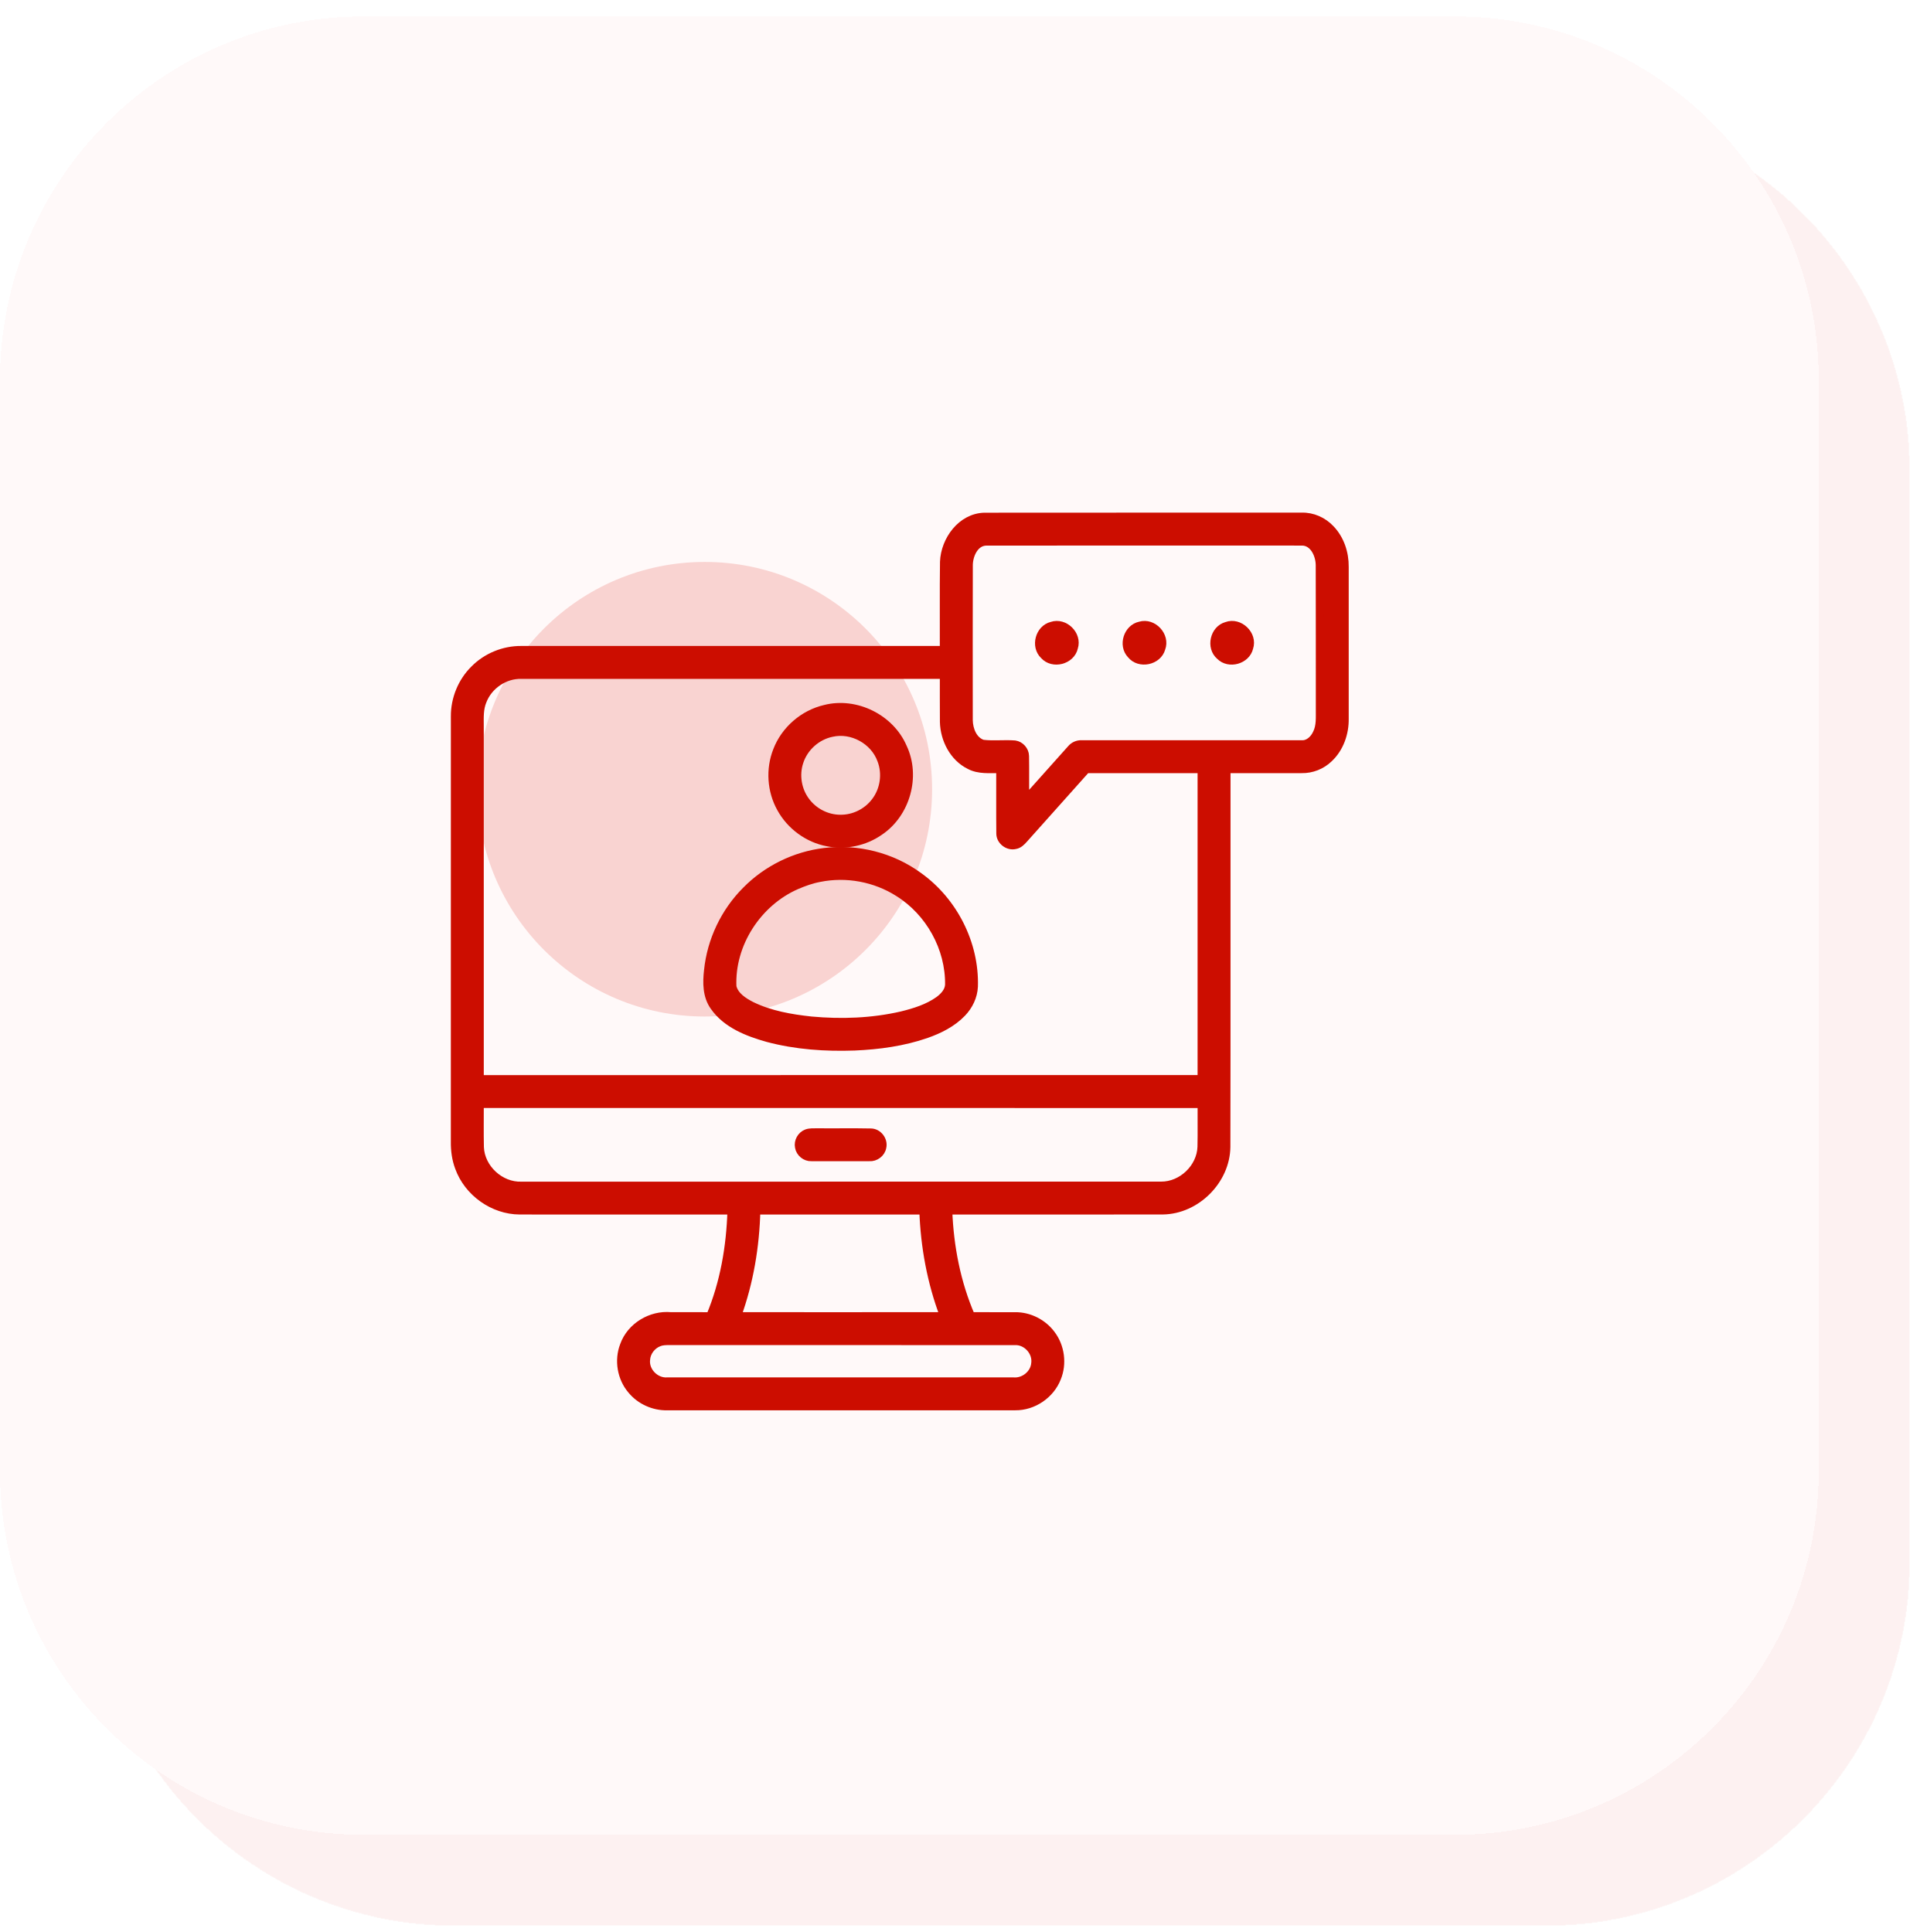
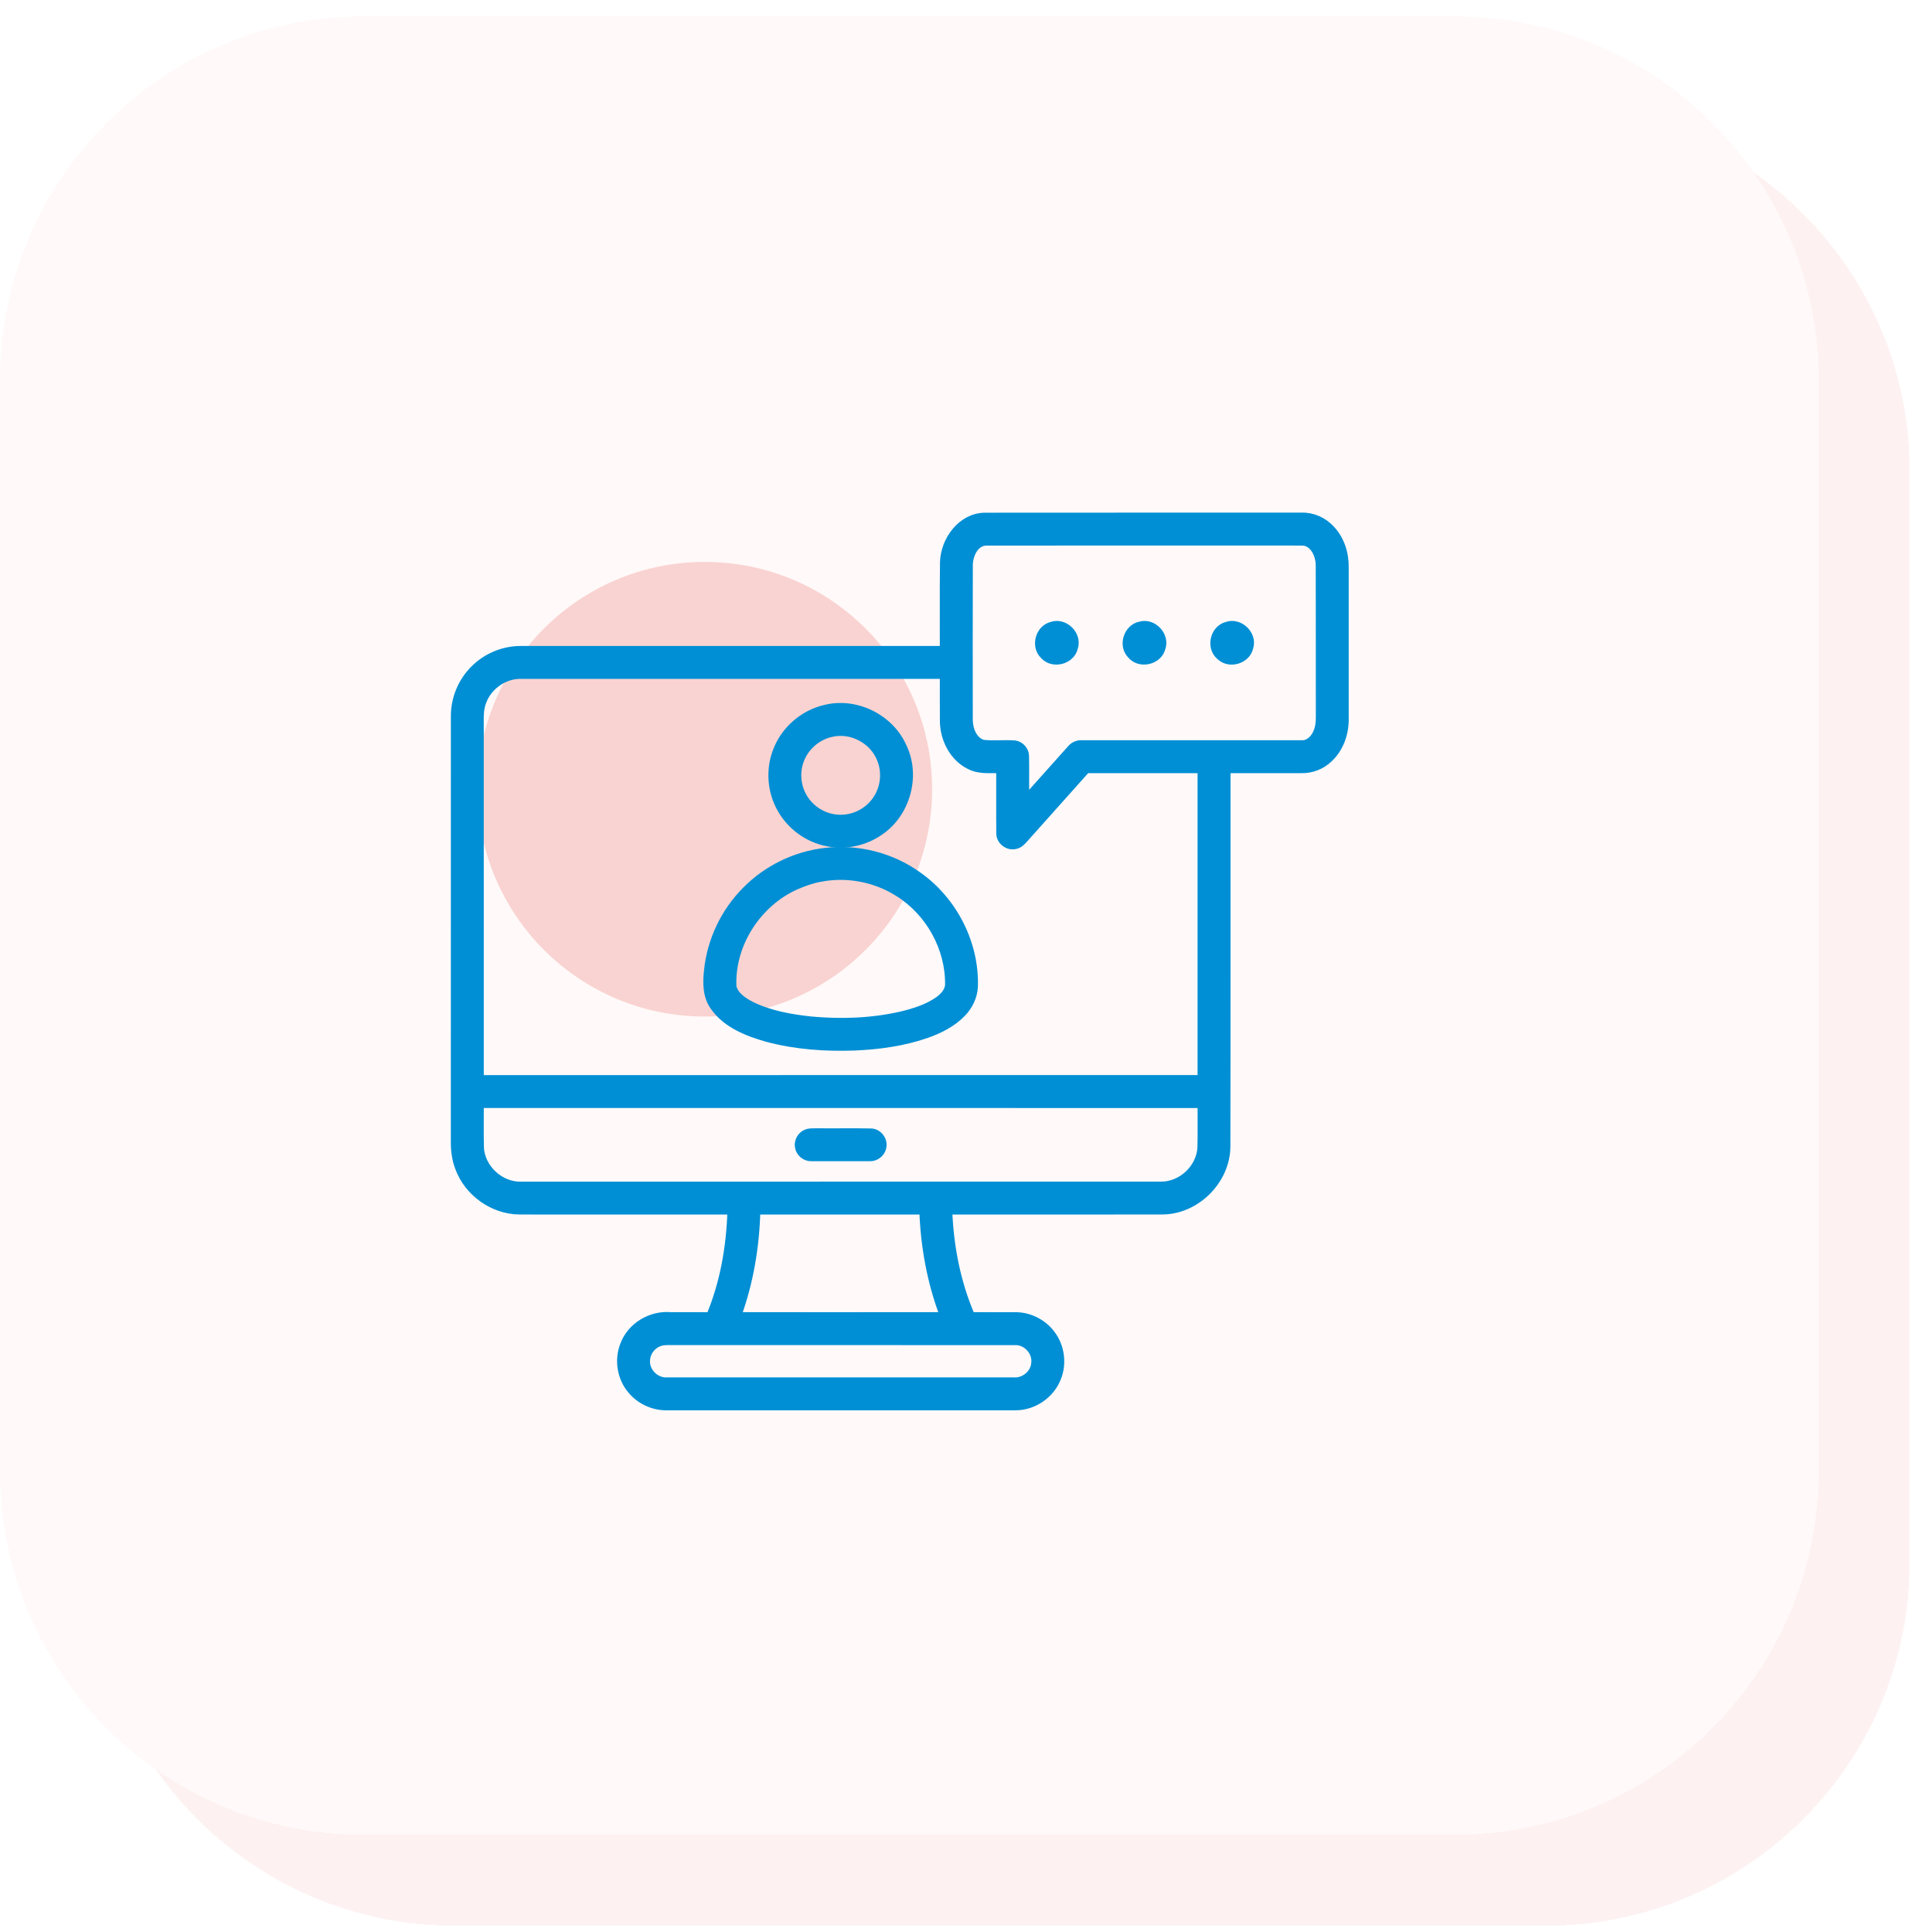
<svg xmlns="http://www.w3.org/2000/svg" width="84" height="85" viewBox="0 0 84 85" fill="none">
  <g filter="url(#filter0_d_275_170)">
    <rect y="0.723" width="80" height="80" rx="16" fill="#FFF9F9" shape-rendering="crispEdges" />
    <circle cx="31" cy="34.723" r="10" fill="#F9D3D1" />
-     <path d="M41.516 24.715C41.555 23.758 42.281 22.753 43.299 22.726C47.951 22.719 52.602 22.726 57.254 22.723C57.733 22.707 58.204 22.918 58.53 23.265C58.957 23.707 59.163 24.33 59.156 24.939C59.156 27.161 59.156 29.384 59.156 31.607C59.169 32.254 58.939 32.92 58.463 33.368C58.142 33.681 57.699 33.856 57.252 33.846C56.154 33.848 55.055 33.845 53.957 33.847C53.953 39.386 53.963 44.925 53.951 50.463C53.931 51.938 52.627 53.243 51.151 53.263C48.007 53.27 44.863 53.263 41.718 53.266C41.779 54.851 42.085 56.439 42.717 57.898C43.362 57.903 44.007 57.898 44.652 57.9C45.273 57.893 45.881 58.202 46.25 58.7C46.66 59.241 46.76 59.998 46.502 60.627C46.215 61.367 45.453 61.886 44.658 61.878C39.554 61.881 34.449 61.879 29.344 61.879C28.75 61.891 28.156 61.624 27.777 61.164C27.318 60.632 27.186 59.846 27.439 59.191C27.736 58.355 28.631 57.817 29.509 57.899C30.084 57.901 30.658 57.9 31.233 57.9C31.846 56.437 32.119 54.846 32.166 53.266C29.063 53.265 25.96 53.269 22.858 53.264C21.69 53.259 20.584 52.468 20.186 51.373C20.047 51.01 19.995 50.618 20 50.231C20.001 43.993 19.999 37.754 20.001 31.516C19.996 30.747 20.309 29.982 20.857 29.442C21.396 28.896 22.159 28.582 22.926 28.589C29.12 28.588 35.315 28.59 41.508 28.588C41.514 27.297 41.498 26.006 41.516 24.715ZM42.622 24.855C42.616 27.131 42.618 29.408 42.62 31.686C42.626 32.094 42.809 32.581 43.232 32.716C43.698 32.771 44.172 32.71 44.64 32.746C44.887 32.781 45.09 33.009 45.095 33.26C45.107 33.903 45.094 34.547 45.1 35.191C45.772 34.442 46.439 33.689 47.111 32.941C47.226 32.805 47.4 32.726 47.578 32.737C50.804 32.735 54.03 32.739 57.255 32.736C57.555 32.754 57.796 32.519 57.913 32.263C58.079 31.935 58.043 31.559 58.047 31.204C58.044 29.089 58.051 26.973 58.043 24.859C58.039 24.412 57.778 23.829 57.262 23.834C52.634 23.833 48.006 23.831 43.378 23.835C42.876 23.848 42.628 24.417 42.622 24.855ZM21.232 30.85C21.091 31.189 21.108 31.561 21.11 31.921C21.111 37.103 21.109 42.286 21.111 47.469C31.689 47.469 42.268 47.47 52.846 47.468C52.847 42.927 52.847 38.387 52.846 33.846C51.16 33.848 49.473 33.845 47.787 33.848C46.877 34.871 45.961 35.889 45.051 36.911C44.944 37.032 44.822 37.161 44.654 37.187C44.338 37.263 43.996 37.002 43.993 36.677C43.983 35.733 43.993 34.79 43.989 33.846C43.538 33.839 43.057 33.898 42.643 33.677C41.935 33.327 41.531 32.533 41.512 31.762C41.504 31.074 41.512 30.387 41.509 29.699C35.316 29.697 29.123 29.699 22.93 29.698C22.196 29.68 21.489 30.165 21.232 30.85ZM21.111 48.579C21.114 49.21 21.102 49.841 21.116 50.471C21.152 51.398 22.008 52.189 22.935 52.157C32.315 52.155 41.694 52.158 51.074 52.155C51.985 52.161 52.81 51.372 52.841 50.461C52.856 49.834 52.841 49.207 52.847 48.58C42.269 48.576 31.689 48.58 21.111 48.579ZM33.276 53.266C33.236 54.841 32.973 56.416 32.434 57.899C35.461 57.9 38.486 57.902 41.512 57.898C40.95 56.42 40.663 54.844 40.607 53.266C38.163 53.266 35.72 53.265 33.276 53.266ZM28.986 59.069C28.678 59.187 28.447 59.488 28.426 59.819C28.369 60.333 28.84 60.805 29.351 60.769C34.426 60.77 39.502 60.769 44.577 60.769C45.038 60.808 45.49 60.448 45.529 59.982C45.598 59.48 45.154 58.99 44.647 59.011C39.576 59.007 34.504 59.012 29.433 59.009C29.282 59.01 29.128 59.011 28.986 59.069Z" fill="#CC0D00" stroke="#CC0D00" stroke-width="0.338" />
-     <path d="M46.264 27.524C46.826 27.333 47.429 27.924 47.246 28.491C47.118 29.067 46.304 29.275 45.915 28.833C45.499 28.438 45.708 27.659 46.264 27.524Z" fill="#CC0D00" stroke="#CC0D00" stroke-width="0.338" />
-     <path d="M50.148 27.516C50.722 27.345 51.303 27.972 51.09 28.531C50.931 29.098 50.108 29.264 49.742 28.803C49.35 28.39 49.592 27.63 50.148 27.516Z" fill="#CC0D00" stroke="#CC0D00" stroke-width="0.338" />
-     <path d="M53.953 27.53C54.522 27.319 55.149 27.923 54.955 28.498C54.825 29.052 54.055 29.267 53.656 28.863C53.212 28.486 53.392 27.682 53.953 27.53Z" fill="#CC0D00" stroke="#CC0D00" stroke-width="0.338" />
-     <path d="M36.286 31.182C37.648 30.833 39.172 31.59 39.725 32.88C40.327 34.153 39.866 35.799 38.699 36.583C38.041 37.044 37.193 37.226 36.404 37.067C35.538 36.906 34.763 36.335 34.341 35.564C33.911 34.796 33.849 33.836 34.173 33.019C34.521 32.109 35.339 31.402 36.286 31.182ZM36.584 32.251C35.934 32.385 35.376 32.884 35.172 33.515C34.976 34.093 35.085 34.764 35.455 35.251C35.803 35.72 36.376 36.015 36.961 36.014C37.552 36.024 38.136 35.736 38.491 35.265C38.887 34.755 38.991 34.036 38.756 33.435C38.447 32.58 37.472 32.045 36.584 32.251Z" fill="#CC0D00" stroke="#CC0D00" stroke-width="0.338" />
-     <path d="M36.263 37.477C37.713 37.297 39.227 37.676 40.407 38.54C41.946 39.636 42.904 41.512 42.846 43.405C42.826 43.842 42.625 44.258 42.323 44.571C41.891 45.022 41.318 45.306 40.736 45.51C39.726 45.859 38.657 46.003 37.594 46.05C36.309 46.096 35.007 46.008 33.761 45.675C32.882 45.427 31.945 45.064 31.404 44.285C31.074 43.823 31.075 43.23 31.137 42.691C31.272 41.372 31.874 40.109 32.812 39.172C33.728 38.241 34.965 37.632 36.263 37.477ZM36.05 38.634C35.7 38.699 35.364 38.82 35.038 38.96C33.328 39.707 32.139 41.537 32.224 43.41C32.322 43.816 32.707 44.056 33.053 44.236C33.871 44.635 34.783 44.794 35.681 44.891C37.009 45.013 38.362 44.965 39.663 44.665C40.232 44.525 40.809 44.346 41.291 44.003C41.509 43.841 41.724 43.616 41.739 43.329C41.764 41.715 40.884 40.132 39.517 39.279C38.5 38.63 37.232 38.394 36.05 38.634Z" fill="#CC0D00" stroke="#CC0D00" stroke-width="0.338" />
-     <path d="M35.476 49.853C35.622 49.797 35.783 49.814 35.938 49.809C36.729 49.817 37.521 49.8 38.312 49.817C38.632 49.824 38.888 50.158 38.818 50.47C38.774 50.739 38.509 50.94 38.238 50.919C37.389 50.919 36.54 50.921 35.691 50.919C35.428 50.931 35.178 50.726 35.137 50.466C35.086 50.215 35.236 49.944 35.476 49.853Z" fill="#CC0D00" stroke="#CC0D00" stroke-width="0.338" />
+     <path d="M41.516 24.715C41.555 23.758 42.281 22.753 43.299 22.726C47.951 22.719 52.602 22.726 57.254 22.723C57.733 22.707 58.204 22.918 58.53 23.265C58.957 23.707 59.163 24.33 59.156 24.939C59.156 27.161 59.156 29.384 59.156 31.607C59.169 32.254 58.939 32.92 58.463 33.368C58.142 33.681 57.699 33.856 57.252 33.846C56.154 33.848 55.055 33.845 53.957 33.847C53.953 39.386 53.963 44.925 53.951 50.463C53.931 51.938 52.627 53.243 51.151 53.263C48.007 53.27 44.863 53.263 41.718 53.266C41.779 54.851 42.085 56.439 42.717 57.898C43.362 57.903 44.007 57.898 44.652 57.9C45.273 57.893 45.881 58.202 46.25 58.7C46.66 59.241 46.76 59.998 46.502 60.627C46.215 61.367 45.453 61.886 44.658 61.878C39.554 61.881 34.449 61.879 29.344 61.879C28.75 61.891 28.156 61.624 27.777 61.164C27.318 60.632 27.186 59.846 27.439 59.191C27.736 58.355 28.631 57.817 29.509 57.899C30.084 57.901 30.658 57.9 31.233 57.9C31.846 56.437 32.119 54.846 32.166 53.266C29.063 53.265 25.96 53.269 22.858 53.264C21.69 53.259 20.584 52.468 20.186 51.373C20.047 51.01 19.995 50.618 20 50.231C20.001 43.993 19.999 37.754 20.001 31.516C19.996 30.747 20.309 29.982 20.857 29.442C21.396 28.896 22.159 28.582 22.926 28.589C29.12 28.588 35.315 28.59 41.508 28.588C41.514 27.297 41.498 26.006 41.516 24.715ZM42.622 24.855C42.616 27.131 42.618 29.408 42.62 31.686C42.626 32.094 42.809 32.581 43.232 32.716C43.698 32.771 44.172 32.71 44.64 32.746C44.887 32.781 45.09 33.009 45.095 33.26C45.107 33.903 45.094 34.547 45.1 35.191C45.772 34.442 46.439 33.689 47.111 32.941C47.226 32.805 47.4 32.726 47.578 32.737C50.804 32.735 54.03 32.739 57.255 32.736C57.555 32.754 57.796 32.519 57.913 32.263C58.079 31.935 58.043 31.559 58.047 31.204C58.044 29.089 58.051 26.973 58.043 24.859C58.039 24.412 57.778 23.829 57.262 23.834C52.634 23.833 48.006 23.831 43.378 23.835C42.876 23.848 42.628 24.417 42.622 24.855ZM21.232 30.85C21.091 31.189 21.108 31.561 21.11 31.921C21.111 37.103 21.109 42.286 21.111 47.469C31.689 47.469 42.268 47.47 52.846 47.468C52.847 42.927 52.847 38.387 52.846 33.846C51.16 33.848 49.473 33.845 47.787 33.848C46.877 34.871 45.961 35.889 45.051 36.911C44.944 37.032 44.822 37.161 44.654 37.187C44.338 37.263 43.996 37.002 43.993 36.677C43.983 35.733 43.993 34.79 43.989 33.846C43.538 33.839 43.057 33.898 42.643 33.677C41.935 33.327 41.531 32.533 41.512 31.762C41.504 31.074 41.512 30.387 41.509 29.699C35.316 29.697 29.123 29.699 22.93 29.698C22.196 29.68 21.489 30.165 21.232 30.85ZM21.111 48.579C21.114 49.21 21.102 49.841 21.116 50.471C21.152 51.398 22.008 52.189 22.935 52.157C32.315 52.155 41.694 52.158 51.074 52.155C51.985 52.161 52.81 51.372 52.841 50.461C52.856 49.834 52.841 49.207 52.847 48.58C42.269 48.576 31.689 48.58 21.111 48.579ZM33.276 53.266C33.236 54.841 32.973 56.416 32.434 57.899C35.461 57.9 38.486 57.902 41.512 57.898C40.95 56.42 40.663 54.844 40.607 53.266C38.163 53.266 35.72 53.265 33.276 53.266ZM28.986 59.069C28.678 59.187 28.447 59.488 28.426 59.819C28.369 60.333 28.84 60.805 29.351 60.769C34.426 60.77 39.502 60.769 44.577 60.769C45.038 60.808 45.49 60.448 45.529 59.982C45.598 59.48 45.154 58.99 44.647 59.011C39.576 59.007 34.504 59.012 29.433 59.009C29.282 59.01 29.128 59.011 28.986 59.069Z" fill="#008fd5" stroke="#008fd5" stroke-width="0.338" />
+     <path d="M46.264 27.524C46.826 27.333 47.429 27.924 47.246 28.491C47.118 29.067 46.304 29.275 45.915 28.833C45.499 28.438 45.708 27.659 46.264 27.524Z" fill="#008fd5" stroke="#008fd5" stroke-width="0.338" />
+     <path d="M50.148 27.516C50.722 27.345 51.303 27.972 51.09 28.531C50.931 29.098 50.108 29.264 49.742 28.803C49.35 28.39 49.592 27.63 50.148 27.516Z" fill="#008fd5" stroke="#008fd5" stroke-width="0.338" />
+     <path d="M53.953 27.53C54.522 27.319 55.149 27.923 54.955 28.498C54.825 29.052 54.055 29.267 53.656 28.863C53.212 28.486 53.392 27.682 53.953 27.53Z" fill="#008fd5" stroke="#008fd5" stroke-width="0.338" />
+     <path d="M36.286 31.182C37.648 30.833 39.172 31.59 39.725 32.88C40.327 34.153 39.866 35.799 38.699 36.583C38.041 37.044 37.193 37.226 36.404 37.067C35.538 36.906 34.763 36.335 34.341 35.564C33.911 34.796 33.849 33.836 34.173 33.019C34.521 32.109 35.339 31.402 36.286 31.182ZM36.584 32.251C35.934 32.385 35.376 32.884 35.172 33.515C34.976 34.093 35.085 34.764 35.455 35.251C35.803 35.72 36.376 36.015 36.961 36.014C37.552 36.024 38.136 35.736 38.491 35.265C38.887 34.755 38.991 34.036 38.756 33.435C38.447 32.58 37.472 32.045 36.584 32.251Z" fill="#008fd5" stroke="#008fd5" stroke-width="0.338" />
+     <path d="M36.263 37.477C37.713 37.297 39.227 37.676 40.407 38.54C41.946 39.636 42.904 41.512 42.846 43.405C42.826 43.842 42.625 44.258 42.323 44.571C41.891 45.022 41.318 45.306 40.736 45.51C39.726 45.859 38.657 46.003 37.594 46.05C36.309 46.096 35.007 46.008 33.761 45.675C32.882 45.427 31.945 45.064 31.404 44.285C31.074 43.823 31.075 43.23 31.137 42.691C31.272 41.372 31.874 40.109 32.812 39.172C33.728 38.241 34.965 37.632 36.263 37.477ZM36.05 38.634C35.7 38.699 35.364 38.82 35.038 38.96C33.328 39.707 32.139 41.537 32.224 43.41C32.322 43.816 32.707 44.056 33.053 44.236C33.871 44.635 34.783 44.794 35.681 44.891C37.009 45.013 38.362 44.965 39.663 44.665C40.232 44.525 40.809 44.346 41.291 44.003C41.509 43.841 41.724 43.616 41.739 43.329C41.764 41.715 40.884 40.132 39.517 39.279C38.5 38.63 37.232 38.394 36.05 38.634Z" fill="#008fd5" stroke="#008fd5" stroke-width="0.338" />
+     <path d="M35.476 49.853C35.622 49.797 35.783 49.814 35.938 49.809C36.729 49.817 37.521 49.8 38.312 49.817C38.632 49.824 38.888 50.158 38.818 50.47C38.774 50.739 38.509 50.94 38.238 50.919C37.389 50.919 36.54 50.921 35.691 50.919C35.428 50.931 35.178 50.726 35.137 50.466C35.086 50.215 35.236 49.944 35.476 49.853Z" fill="#008fd5" stroke="#008fd5" stroke-width="0.338" />
  </g>
  <defs>
    <filter id="filter0_d_275_170" x="0" y="0.723" width="84" height="84" filterUnits="userSpaceOnUse" color-interpolation-filters="sRGB">
      <feFlood flood-opacity="0" result="BackgroundImageFix" />
      <feColorMatrix in="SourceAlpha" type="matrix" values="0 0 0 0 0 0 0 0 0 0 0 0 0 0 0 0 0 0 127 0" result="hardAlpha" />
      <feOffset dx="4" dy="4" />
      <feComposite in2="hardAlpha" operator="out" />
      <feColorMatrix type="matrix" values="0 0 0 0 0.976 0 0 0 0 0.827 0 0 0 0 0.82 0 0 0 0.3 0" />
      <feBlend mode="normal" in2="BackgroundImageFix" result="effect1_dropShadow_3701_5370" />
      <feBlend mode="normal" in="SourceGraphic" in2="effect1_dropShadow_3701_5370" result="shape" />
    </filter>
  </defs>
</svg>
